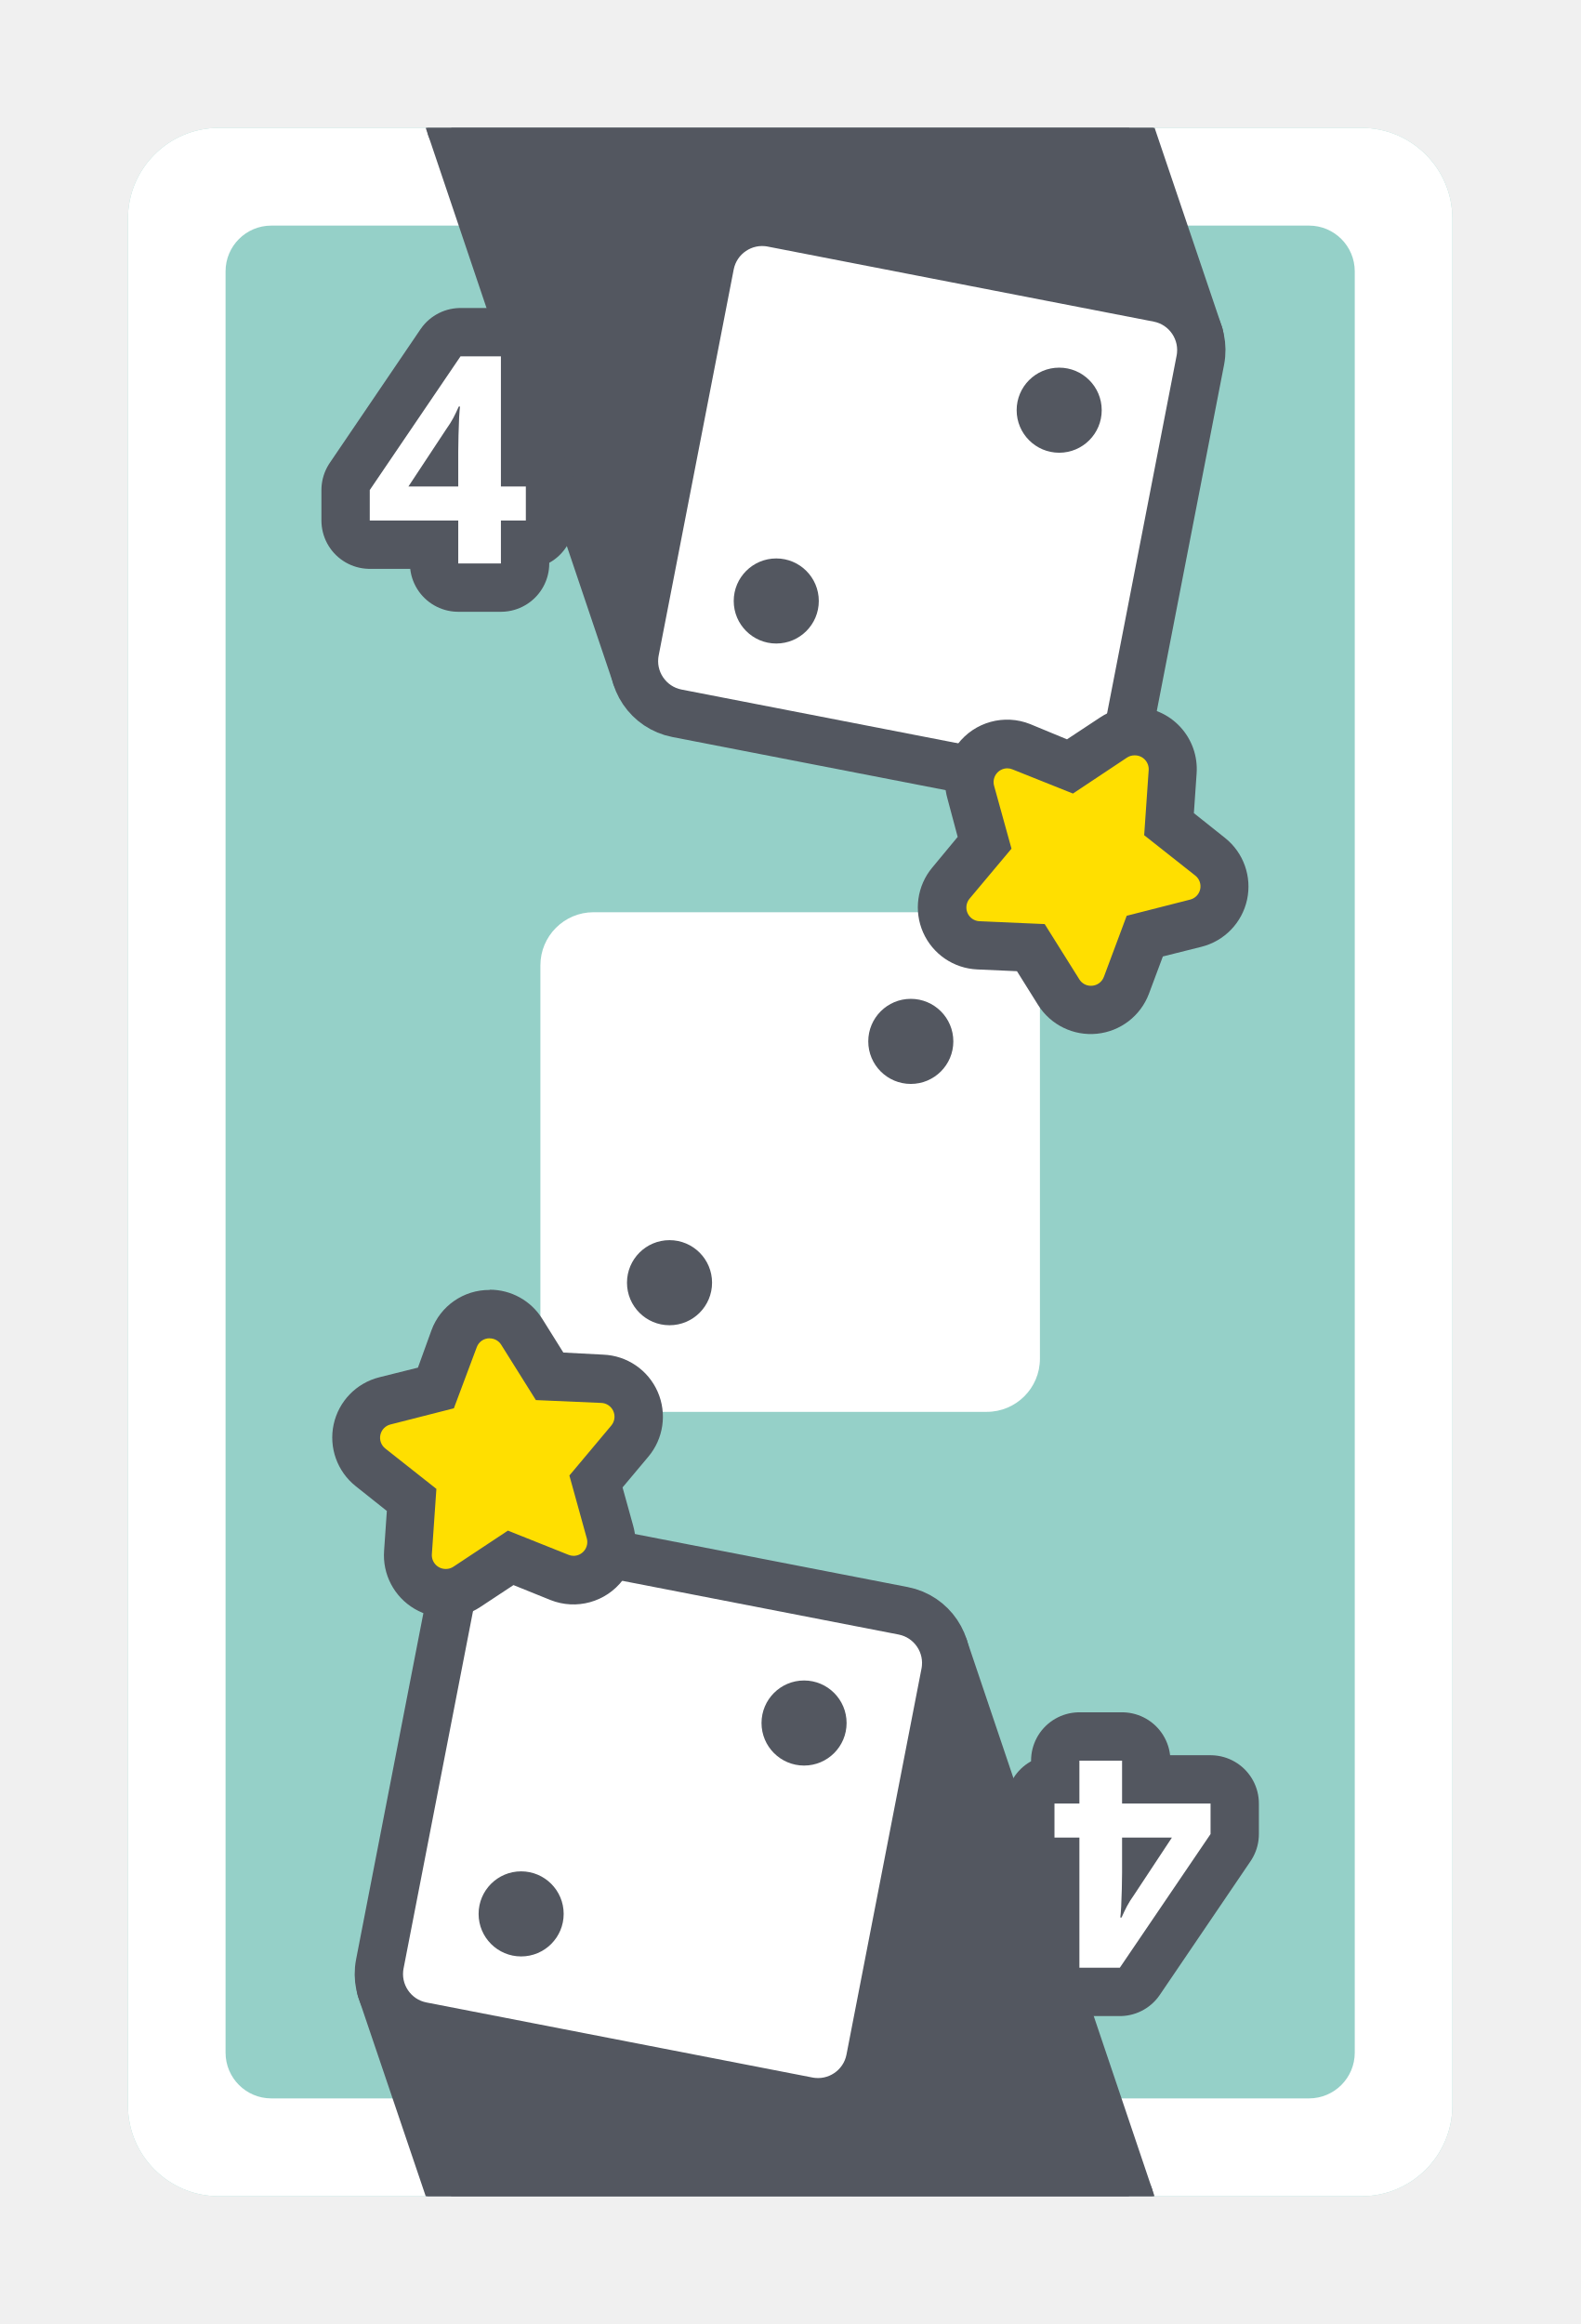
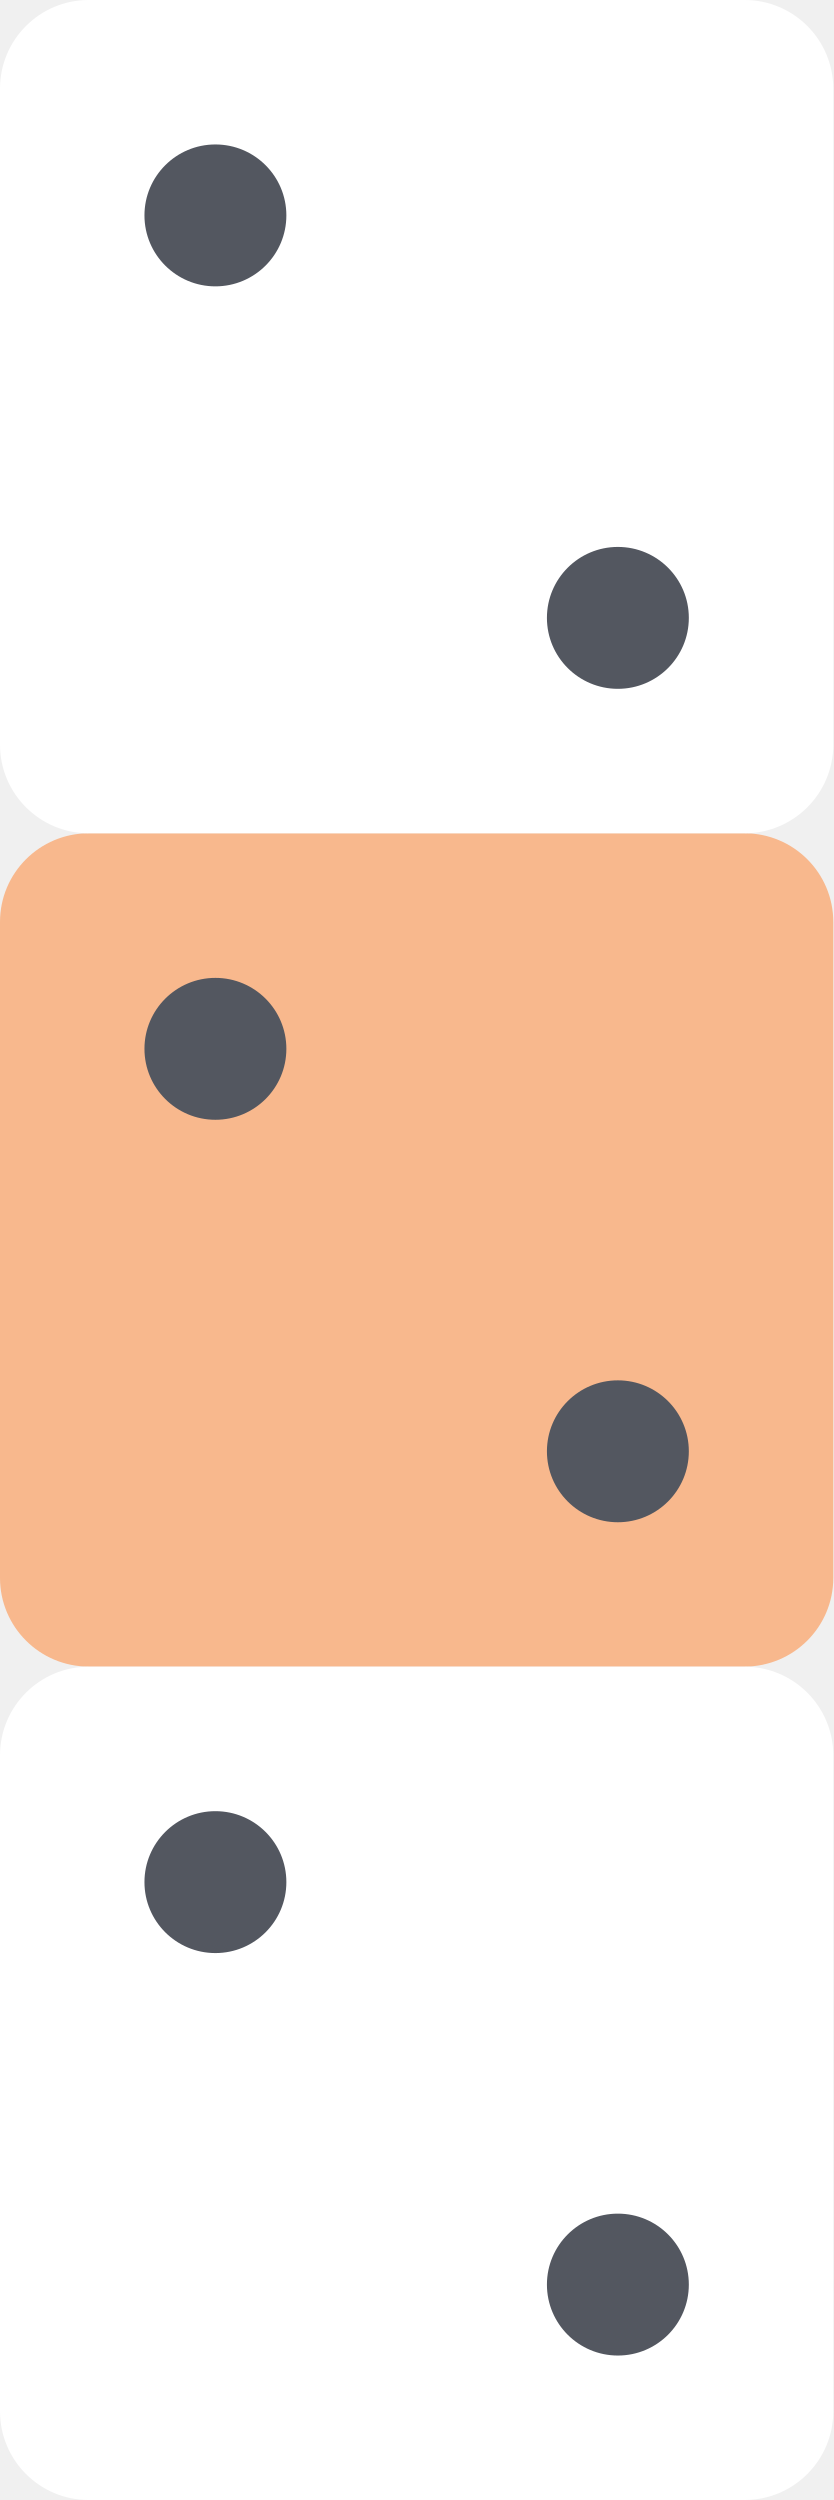
- <svg xmlns="http://www.w3.org/2000/svg" viewBox="0 0 196.16 288.44">
+ <svg xmlns="http://www.w3.org/2000/svg" viewBox="0 0 62.02 186.04">
  <defs>
-     <style>.cls-1,.cls-9{fill:none;}.cls-2{clip-path:url(#clip-path);}.cls-3{fill:#95d0c8;stroke:#52565e;stroke-miterlimit:10;}.cls-11,.cls-4,.cls-6{fill:#fff;}.cls-10,.cls-5,.cls-7{fill:#535760;}.cls-5,.cls-6,.cls-9{stroke:#535760;}.cls-5,.cls-9{stroke-linecap:round;stroke-linejoin:round;}.cls-5,.cls-6{stroke-width:6px;}.cls-8{fill:#ffdf00;}.cls-10,.cls-11,.cls-9{font-size:36px;font-family:Menco-Black, Menco;font-weight:800;}.cls-9{stroke-width:12px;}</style>
-     <clipPath id="clip-path" transform="translate(15.88 15.87)">
-       <rect class="cls-1" width="164.41" height="256.71" rx="11.28" />
-     </clipPath>
+     <style>.cls-1{fill:#f8b88d;}.cls-2{fill:#535760;}.cls-3{fill:#fff;}</style>
  </defs>
  <g id="Layer_2" data-name="Layer 2">
    <g id="Layer_13" data-name="Layer 13">
-       <g class="cls-2">
-         <rect id="Rectangle_1070" data-name="Rectangle 1070" class="cls-3" x="6.4" y="7.41" width="183.36" height="273.63" />
-         <path class="cls-4" d="M146.62,12.13a5.68,5.68,0,0,1,5.67,5.67V238.9a5.68,5.68,0,0,1-5.67,5.67H17.79a5.68,5.68,0,0,1-5.67-5.67V17.8a5.68,5.68,0,0,1,5.67-5.67H146.62m0-28H17.79A33.72,33.72,0,0,0-15.88,17.8V238.9a33.71,33.71,0,0,0,33.67,33.67H146.62a33.71,33.71,0,0,0,33.67-33.67V17.8a33.72,33.72,0,0,0-33.67-33.67Z" transform="translate(15.88 15.87)" />
-         <polyline class="cls-5" points="117.17 204.5 140.15 272.58 56.01 272.57 47.29 246.84" />
-         <polygon class="cls-5" points="140.15 272.58 143.01 281.04 58.86 281.03 56.01 272.58 140.15 272.58" />
-         <polyline class="cls-5" points="78.99 83.95 56.01 15.86 140.16 15.87 148.87 41.6" />
-         <polygon class="cls-5" points="56.01 15.87 53.16 7.41 137.3 7.41 140.16 15.87 56.01 15.87" />
-         <rect id="Rectangle_1073" data-name="Rectangle 1073" class="cls-6" x="35.36" y="178.82" width="62.01" height="62.01" rx="6.6" transform="translate(-136.39 250.81) rotate(-79)" />
-         <rect id="Rectangle_1074" data-name="Rectangle 1074" class="cls-4" x="67.08" y="113.22" width="62.01" height="62.01" rx="6.6" />
-         <rect id="Rectangle_1075" data-name="Rectangle 1075" class="cls-6" x="67.03" y="15.87" width="62.01" height="62.01" rx="6.6" transform="translate(49.19 150.04) rotate(-79)" />
-         <circle id="Ellipse_916" data-name="Ellipse 916" class="cls-7" cx="131.48" cy="50.91" r="5.28" />
-         <circle id="Ellipse_921" data-name="Ellipse 921" class="cls-7" cx="96.36" cy="74.59" r="5.28" />
-         <circle id="Ellipse_916-2" data-name="Ellipse 916" class="cls-7" cx="113.06" cy="129.25" r="5.28" />
-         <circle id="Ellipse_921-2" data-name="Ellipse 921" class="cls-7" cx="83.11" cy="159.2" r="5.28" />
-         <circle id="Ellipse_915" data-name="Ellipse 915" class="cls-7" cx="64.69" cy="237.54" r="5.28" />
-         <circle id="Ellipse_916-3" data-name="Ellipse 916" class="cls-7" cx="99.81" cy="213.85" r="5.28" />
-         <path class="cls-8" d="M39.44,181.83A4.72,4.72,0,0,1,36,180.32a4.64,4.64,0,0,1-1.25-3.53l.45-6.5-5.1-4.06A4.71,4.71,0,0,1,31.88,158l6.32-1.58,2.29-6.11a4.71,4.71,0,0,1,8.4-.84L52.34,155l6.51.29A4.7,4.7,0,0,1,62.26,163l-4.19,5,1.74,6.28a4.67,4.67,0,0,1-.78,4.1,4.74,4.74,0,0,1-3.75,1.87,4.64,4.64,0,0,1-1.76-.35l-6.05-2.44L42,181A4.67,4.67,0,0,1,39.44,181.83Z" transform="translate(15.88 15.87)" />
-         <path class="cls-7" d="M44.9,150.24a1.68,1.68,0,0,1,1.44.8l4.3,6.86,8.08.35A1.71,1.71,0,0,1,60,161.06l-5.2,6.2,2.16,7.8a1.71,1.71,0,0,1-1.64,2.17,1.63,1.63,0,0,1-.64-.13l-7.51-3-6.75,4.47a1.67,1.67,0,0,1-.94.29A1.72,1.72,0,0,1,37.73,177l.56-8.08-6.33-5a1.7,1.7,0,0,1,.65-3l7.85-2,2.84-7.58a1.68,1.68,0,0,1,1.6-1.11m0-6h0a7.63,7.63,0,0,0-7.22,5L36,153.87l-4.8,1.2a7.71,7.71,0,0,0-2.93,13.51l3.87,3.08-.34,4.92a7.7,7.7,0,0,0,11.94,7l4.12-2.72,4.58,1.85a7.71,7.71,0,0,0,9-2.49,7.66,7.66,0,0,0,1.28-6.72l-1.32-4.76,3.18-3.79A7.71,7.71,0,0,0,59,152.26L54.05,152l-2.62-4.19a7.67,7.67,0,0,0-6.53-3.61Z" transform="translate(15.88 15.87)" />
-         <path class="cls-8" d="M119.51,109.47a4.65,4.65,0,0,1-4-2.21l-3.46-5.52-6.51-.29a4.7,4.7,0,0,1-3.41-7.72l4.19-5-1.74-6.28a4.67,4.67,0,0,1,.78-4.1,4.68,4.68,0,0,1,5.52-1.52l6,2.43,5.44-3.59a4.62,4.62,0,0,1,2.59-.79,4.72,4.72,0,0,1,3.45,1.51,4.64,4.64,0,0,1,1.25,3.53l-.45,6.5,5.1,4.06a4.71,4.71,0,0,1-1.79,8.25l-6.32,1.58-2.28,6.11A4.69,4.69,0,0,1,119.51,109.47Z" transform="translate(15.88 15.87)" />
-         <path class="cls-7" d="M125,77.88a1.72,1.72,0,0,1,1.71,1.83l-.56,8.08,6.33,5a1.7,1.7,0,0,1-.65,3l-7.85,2-2.83,7.58a1.7,1.7,0,0,1-1.61,1.11,1.68,1.68,0,0,1-1.44-.8l-4.3-6.86-8.08-.35a1.71,1.71,0,0,1-1.24-2.81l5.2-6.2-2.16-7.8a1.71,1.71,0,0,1,1.64-2.17,1.63,1.63,0,0,1,.64.13l7.51,3L124,78.17a1.67,1.67,0,0,1,.94-.29m0-6a7.69,7.69,0,0,0-4.25,1.29l-4.12,2.72L112,74a7.71,7.71,0,0,0-9,2.49,7.66,7.66,0,0,0-1.28,6.72L103,88,99.85,91.8a7.71,7.71,0,0,0,5.58,12.65l4.93.22,2.62,4.19a7.72,7.72,0,0,0,13.76-1.39l1.73-4.63,4.79-1.2a7.71,7.71,0,0,0,2.93-13.51l-3.87-3.08.34-4.92A7.7,7.7,0,0,0,125,71.88Z" transform="translate(15.88 15.87)" />
-         <text class="cls-9" transform="translate(45.29 69.93)">4</text>
-         <text class="cls-10" transform="translate(45.29 69.93)">4</text>
-         <text class="cls-11" transform="translate(45.29 69.93)">4</text>
-         <text class="cls-9" transform="translate(150.88 218.52) rotate(180)">4</text>
-         <text class="cls-10" transform="translate(150.88 218.52) rotate(180)">4</text>
-         <text class="cls-11" transform="translate(150.88 218.52) rotate(180)">4</text>
-       </g>
+       <rect id="Rectangle_1074" data-name="Rectangle 1074" class="cls-1" y="62.01" width="62.01" height="62.01" rx="6.6" />
+       <circle id="Ellipse_923" data-name="Ellipse 923" class="cls-2" cx="16.03" cy="78.05" r="5.28" />
+       <circle id="Ellipse_924" data-name="Ellipse 924" class="cls-2" cx="45.98" cy="108" r="5.28" />
+       <rect id="Rectangle_1074-2" data-name="Rectangle 1074" class="cls-3" width="62.01" height="62.01" rx="6.6" />
+       <circle id="Ellipse_923-2" data-name="Ellipse 923" class="cls-2" cx="16.03" cy="16.03" r="5.28" />
+       <circle id="Ellipse_924-2" data-name="Ellipse 924" class="cls-2" cx="45.98" cy="45.98" r="5.28" />
+       <rect id="Rectangle_1074-3" data-name="Rectangle 1074" class="cls-3" y="124.03" width="62.01" height="62.01" rx="6.6" />
+       <circle id="Ellipse_923-3" data-name="Ellipse 923" class="cls-2" cx="16.03" cy="140.06" r="5.28" />
+       <circle id="Ellipse_924-3" data-name="Ellipse 924" class="cls-2" cx="45.98" cy="170.01" r="5.28" />
    </g>
  </g>
</svg>
